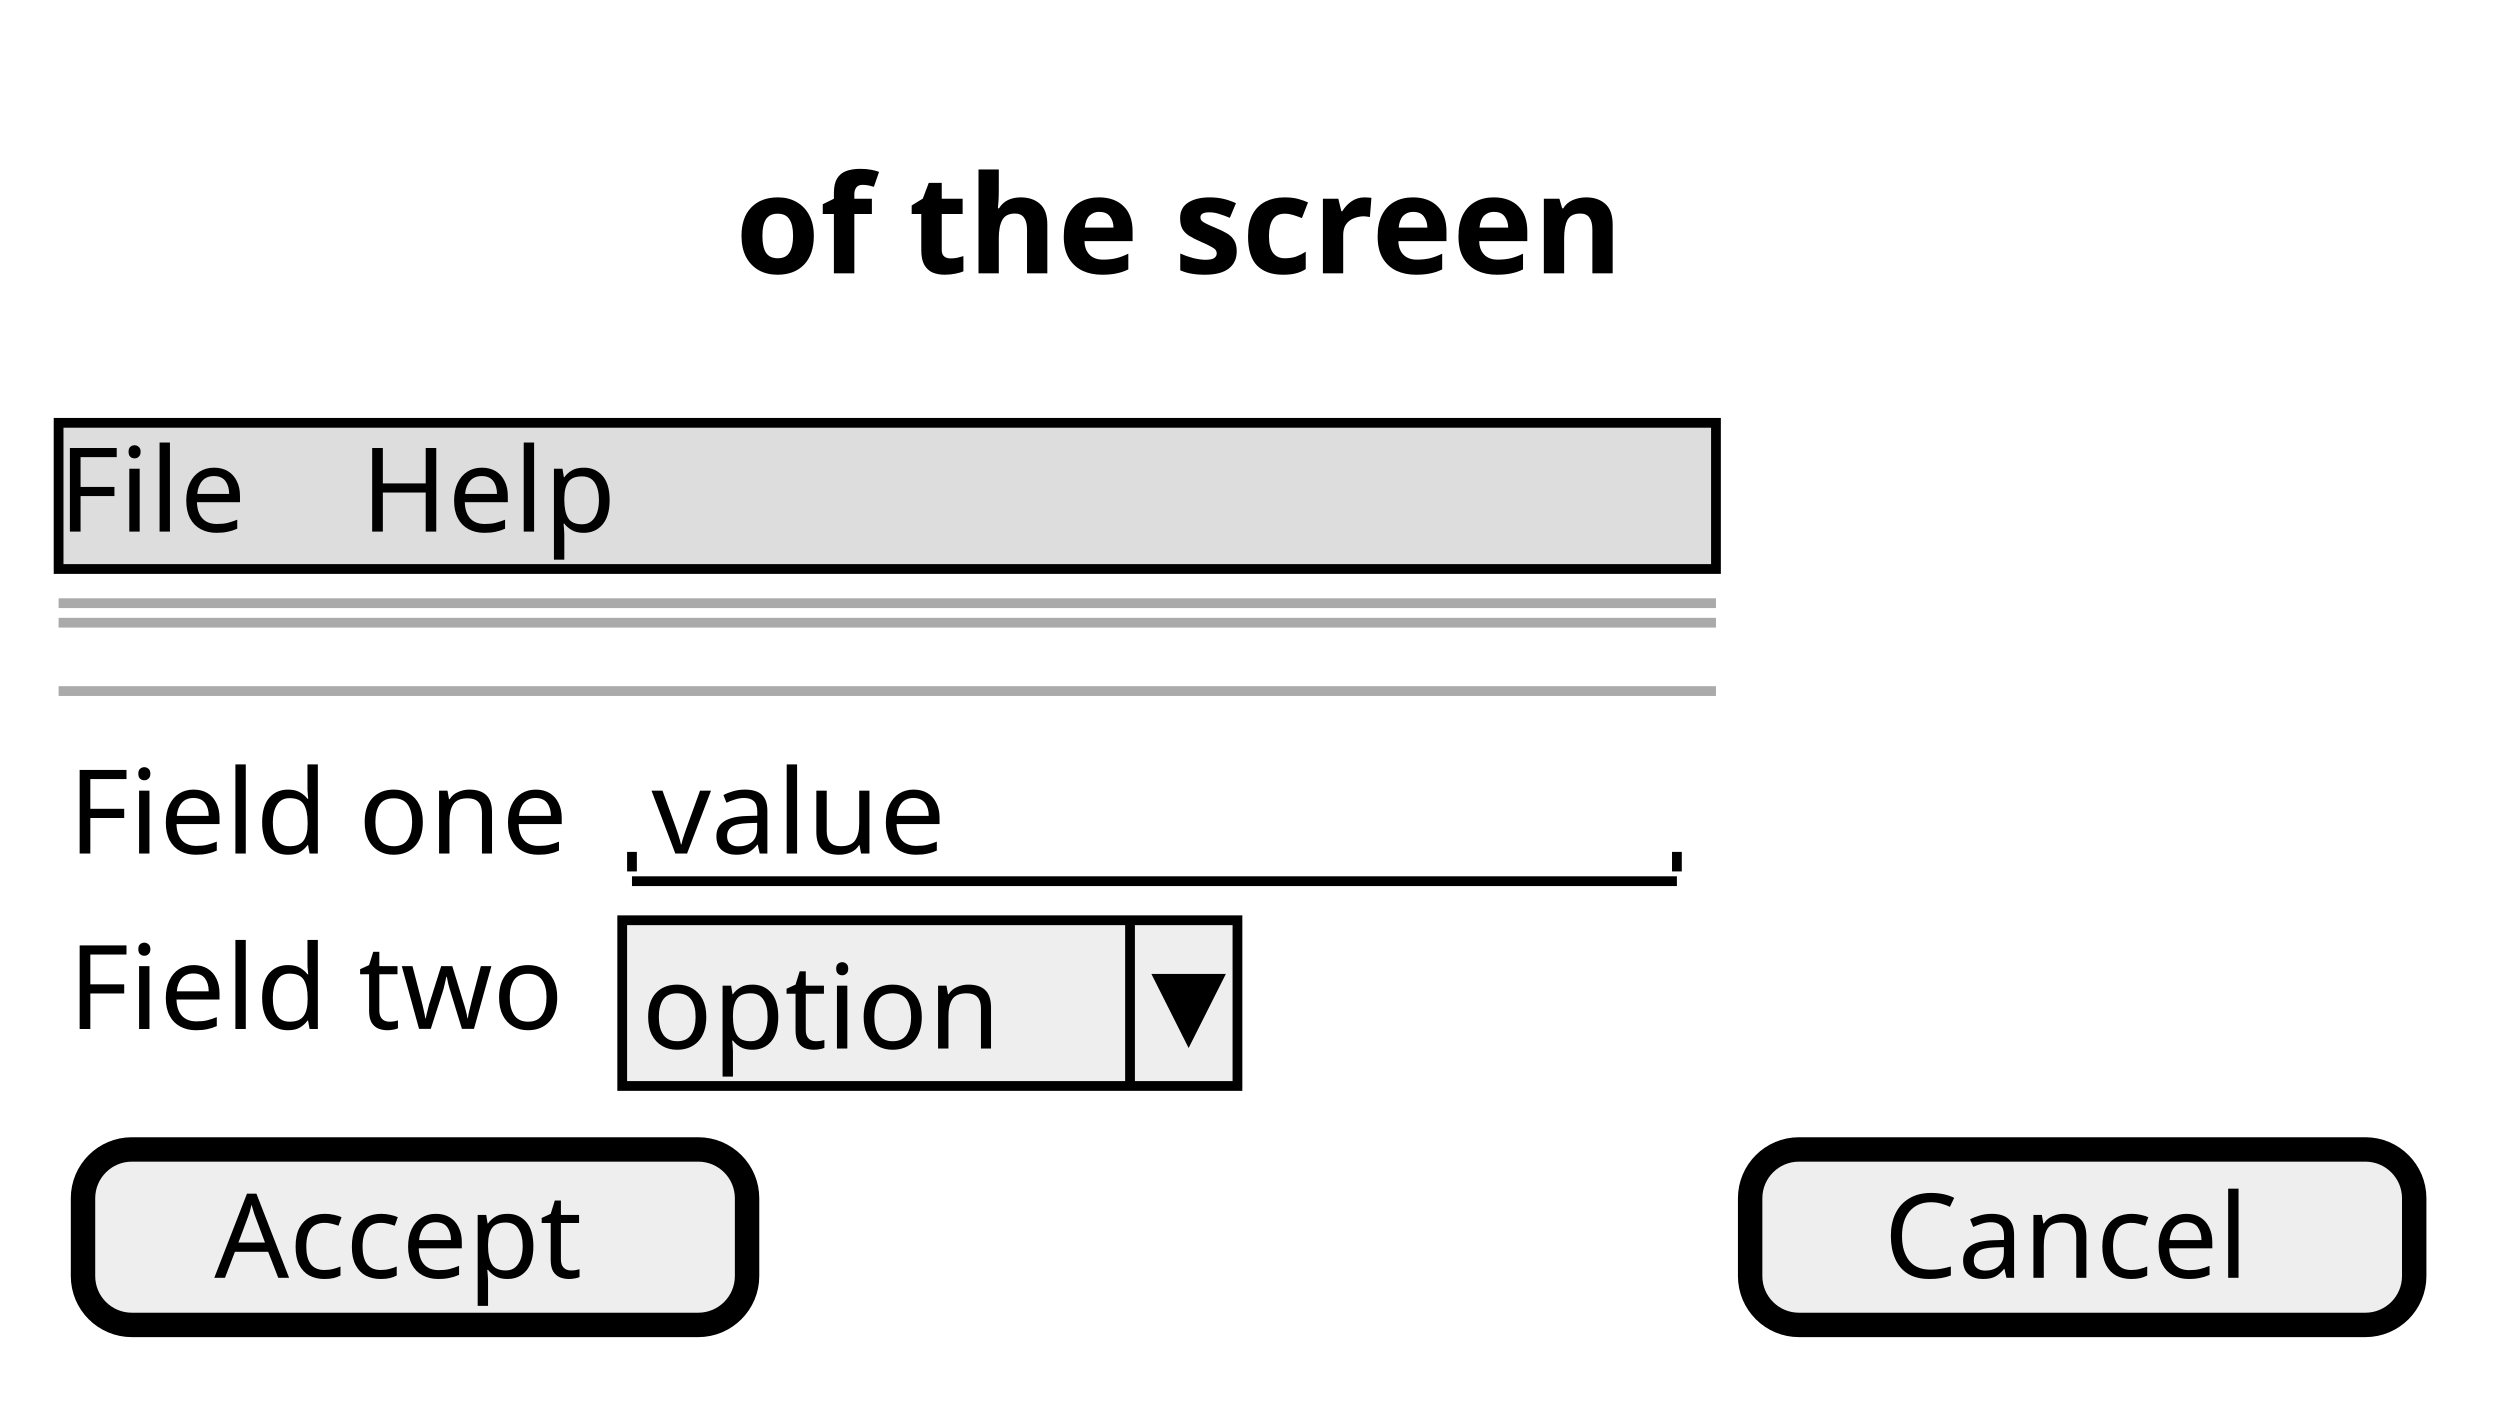
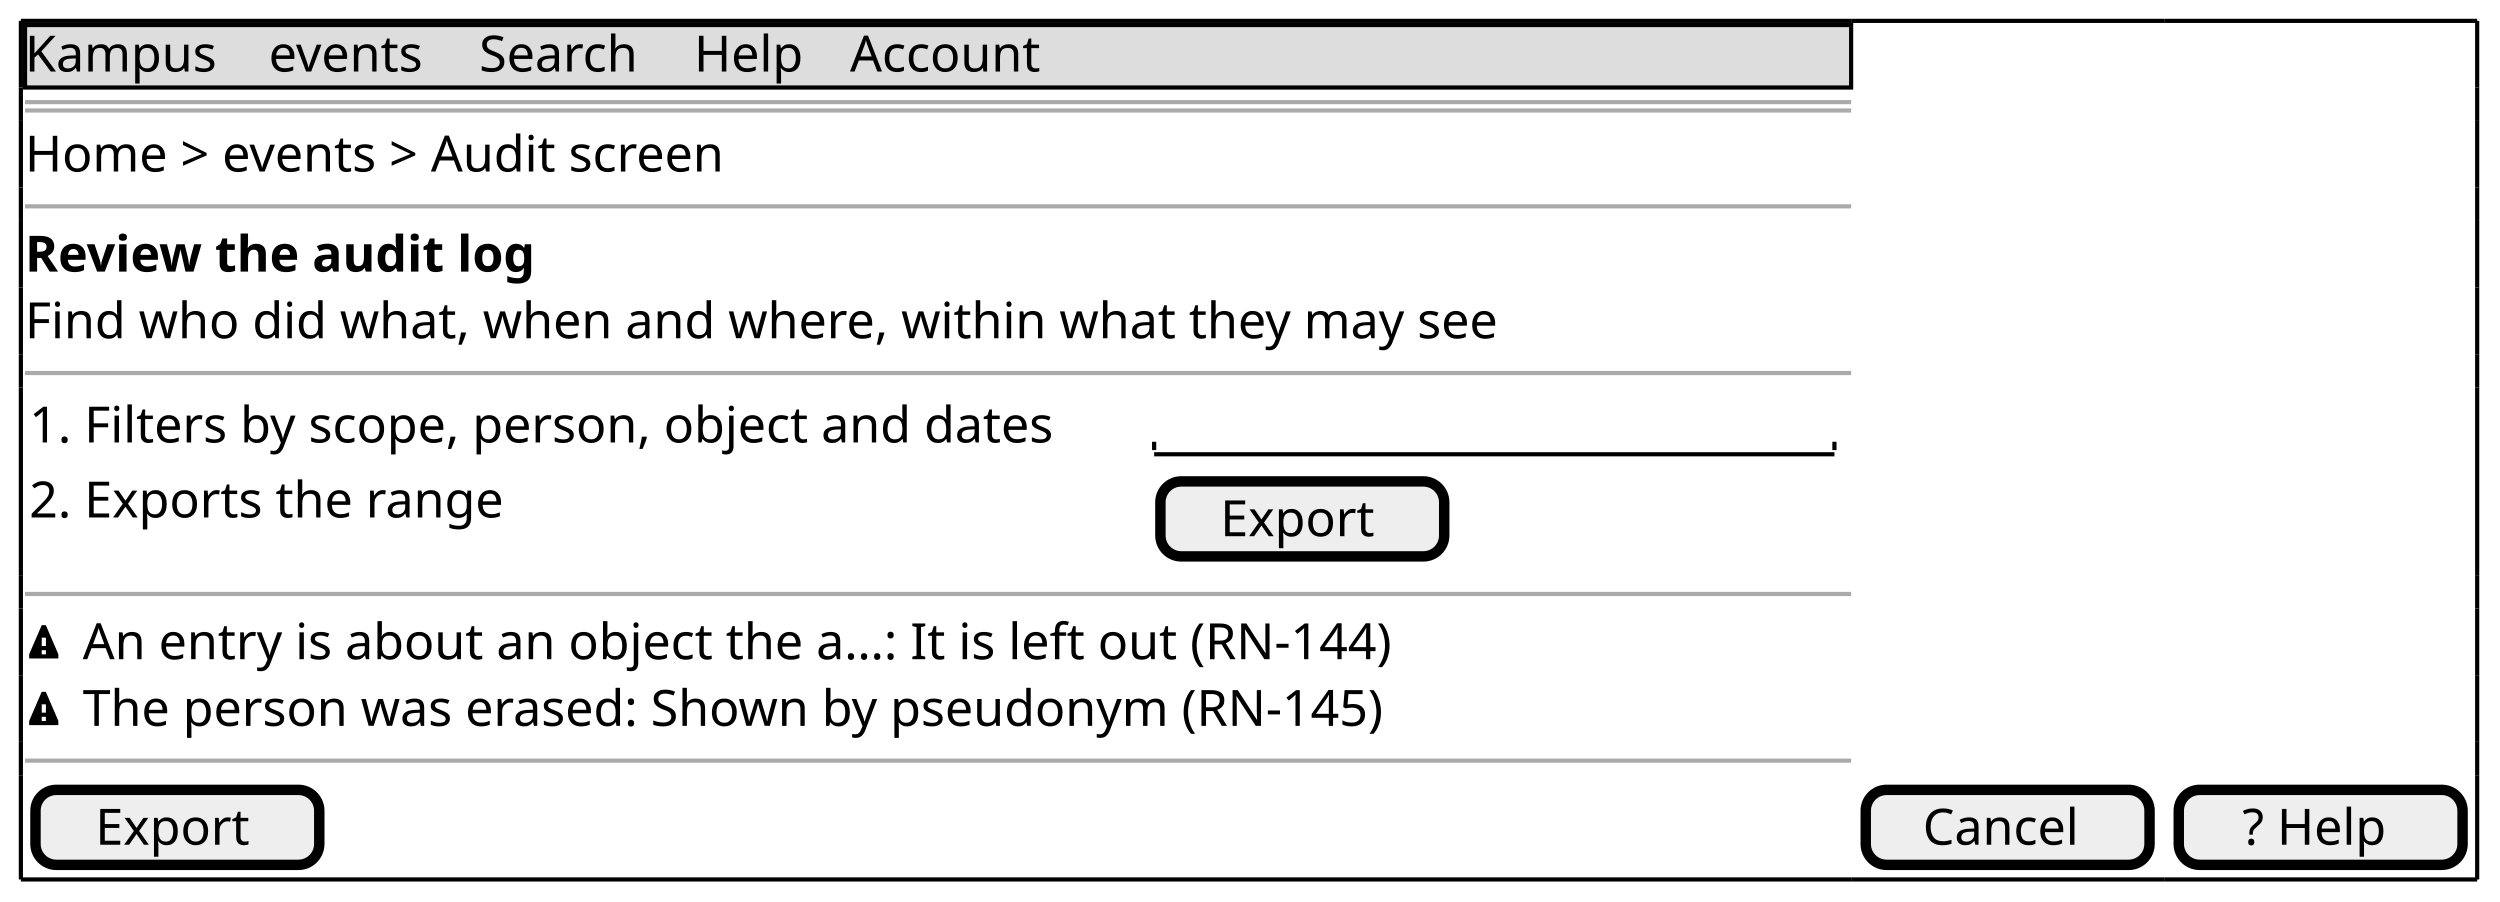
- <svg xmlns="http://www.w3.org/2000/svg" version="1.1" data-diagram-type="SALT" style="width:256px;height:145px;background:#FFFFFF;" width="256px" height="145px" viewBox="0 0 256 145" zoomAndPan="magnify" preserveAspectRatio="none" contentStyleType="text/css">
+ <svg xmlns="http://www.w3.org/2000/svg" version="1.1" data-diagram-type="SALT" style="width:599px;height:216px;background:#FFFFFF;" width="599px" height="216px" viewBox="0 0 599 216" zoomAndPan="magnify" preserveAspectRatio="none" contentStyleType="text/css">
  <defs />
  <g font-family="sans-serif" lengthAdjust="spacing">
-     <g class="title" data-source-line="4">
-       <text x="75.305" y="27.995" fill="#000" font-size="14" textLength="104.104" font-weight="700">of the screen</text>
-     </g>
-     <rect x="6" y="43.297" width="169.715" height="14.969" fill="#DDD" style="stroke:#000;stroke-width:1;" />
-     <text x="6" y="54.436" fill="#000" font-size="12" textLength="20.953">File</text>
-     <text x="36.953" y="54.436" fill="#000" font-size="12" textLength="27.357">Help</text>
-     <line x1="6" y1="61.766" x2="175.715" y2="61.766" style="stroke:#AAA;stroke-width:1;" />
-     <line x1="6" y1="63.766" x2="175.715" y2="63.766" style="stroke:#AAA;stroke-width:1;" />
-     <line x1="6" y1="70.766" x2="175.715" y2="70.766" style="stroke:#AAA;stroke-width:1;" />
-     <text x="7" y="87.404" fill="#000" font-size="12" textLength="54.715">Field one</text>
-     <text x="66.715" y="87.404" fill="#000" font-size="12" textLength="32.777">value</text>
-     <line x1="64.715" y1="90.234" x2="171.715" y2="90.234" style="stroke:#000;stroke-width:1;" />
-     <line x1="64.715" y1="87.234" x2="64.715" y2="89.234" style="stroke:#000;stroke-width:1;" />
-     <line x1="171.715" y1="87.234" x2="171.715" y2="89.234" style="stroke:#000;stroke-width:1;" />
-     <text x="7" y="105.373" fill="#000" font-size="12" textLength="54.246">Field two</text>
-     <rect x="63.715" y="94.234" width="63" height="16.969" fill="#EEE" style="stroke:#000;stroke-width:1;" />
-     <text x="65.715" y="107.373" fill="#000" font-size="12" textLength="37.945">option</text>
-     <line x1="115.715" y1="94.234" x2="115.715" y2="111.203" style="stroke:#000;stroke-width:1;" />
-     <polygon points="118.715,100.234,124.715,100.234,121.715,106.203" fill="#000" style="stroke:#000;stroke-width:1;stroke-linejoin:miter;stroke-miterlimit:10;" />
-     <rect x="8.5" y="117.703" width="68" height="17.969" fill="#EEE" style="stroke:#000;stroke-width:2.5;" rx="5" ry="5" />
-     <text x="21.945" y="130.842" fill="#000" font-size="12" textLength="41.109">Accept</text>
-     <rect x="179.215" y="117.703" width="68" height="17.969" fill="#EEE" style="stroke:#000;stroke-width:2.5;" rx="5" ry="5" />
-     <text x="192.889" y="130.842" fill="#000" font-size="12" textLength="40.652">Cancel</text>
+     <rect x="6" y="6" width="437.531" height="14.969" fill="#DDD" style="stroke:#000;stroke-width:1;" />
+     <text x="6" y="17.139" fill="#000" font-size="12" textLength="48.387">Kampus</text>
+     <text x="64.387" y="17.139" fill="#000" font-size="12" textLength="40.43">events</text>
+     <text x="114.816" y="17.139" fill="#000" font-size="12" textLength="41.49">Search</text>
+     <text x="166.307" y="17.139" fill="#000" font-size="12" textLength="27.357">Help</text>
+     <text x="203.664" y="17.139" fill="#000" font-size="12" textLength="48.662">Account</text>
+     <line x1="6" y1="24.469" x2="443.531" y2="24.469" style="stroke:#AAA;stroke-width:1;" />
+     <line x1="6" y1="26.469" x2="443.531" y2="26.469" style="stroke:#AAA;stroke-width:1;" />
+     <text x="6" y="41.107" fill="#000" font-size="12" textLength="186.674">Home &gt; events &gt; Audit screen</text>
+     <line x1="6" y1="49.438" x2="443.531" y2="49.438" style="stroke:#AAA;stroke-width:1;" />
+     <text x="6" y="65.076" fill="#000" font-size="12" textLength="139.518" font-weight="700">Review the audit log</text>
+     <text x="6" y="81.045" fill="#000" font-size="12" textLength="379.793">Find who did what, when and where, within what they may see</text>
+     <line x1="6" y1="89.375" x2="443.531" y2="89.375" style="stroke:#AAA;stroke-width:1;" />
+     <text x="7" y="106.014" fill="#000" font-size="12" textLength="266.531">1. Filters by scope, person, object and dates</text>
+     <text x="278.531" y="106.014" fill="#000" font-size="12"> </text>
+     <line x1="276.531" y1="108.844" x2="439.531" y2="108.844" style="stroke:#000;stroke-width:1;" />
+     <line x1="276.531" y1="105.844" x2="276.531" y2="107.844" style="stroke:#000;stroke-width:1;" />
+     <line x1="439.531" y1="105.844" x2="439.531" y2="107.844" style="stroke:#000;stroke-width:1;" />
+     <text x="7" y="123.982" fill="#000" font-size="12" textLength="123.012">2. Exports the range</text>
+     <rect x="278.031" y="115.344" width="68" height="17.969" fill="#EEE" style="stroke:#000;stroke-width:2.5;" rx="5" ry="5" />
+     <text x="292.391" y="128.482" fill="#000" font-size="12" textLength="39.281">Export</text>
+     <line x1="6" y1="142.313" x2="443.531" y2="142.313" style="stroke:#AAA;stroke-width:1;" />
+     <path d="M10.09,149.781 C10.03,149.781 9.99,149.821 9.96,149.871 L7.02,156.681 C7,156.731 6.99,156.811 6.99,156.871 L6.99,157.681 C6.99,157.731 7.03,157.771 7.08,157.771 L13.89,157.771 C13.94,157.771 13.98,157.731 13.98,157.681 L13.98,156.871 C13.98,156.821 13.97,156.731 13.95,156.681 L11.01,149.871 C10.99,149.821 10.94,149.781 10.88,149.781 L10.07,149.781 M10,152.781 L11,152.781 L11,154.781 L10,154.781 L10,152.781 M10,155.781 L11,155.781 L11,156.781 L10,156.781 L10,155.781" fill="#000" />
+     <text x="19.814" y="157.951" fill="#000" font-size="12" textLength="343.594">An entry is about an object the a…: It is left out (RN-144)</text>
+     <path d="M10.09,165.75 C10.03,165.75 9.99,165.79 9.96,165.84 L7.02,172.65 C7,172.7 6.99,172.78 6.99,172.84 L6.99,173.65 C6.99,173.7 7.03,173.74 7.08,173.74 L13.89,173.74 C13.94,173.74 13.98,173.7 13.98,173.65 L13.98,172.84 C13.98,172.79 13.97,172.7 13.95,172.65 L11.01,165.84 C10.99,165.79 10.94,165.75 10.88,165.75 L10.07,165.75 M10,168.75 L11,168.75 L11,170.75 L10,170.75 L10,168.75 M10,171.75 L11,171.75 L11,172.75 L10,172.75 L10,171.75" fill="#000" />
+     <text x="19.814" y="173.92" fill="#000" font-size="12" textLength="337.365">The person was erased: Shown by pseudonym (RN-145)</text>
+     <line x1="6" y1="182.25" x2="443.531" y2="182.25" style="stroke:#AAA;stroke-width:1;" />
+     <rect x="8.5" y="189.25" width="68" height="17.969" fill="#EEE" style="stroke:#000;stroke-width:2.5;" rx="5" ry="5" />
+     <text x="22.859" y="202.389" fill="#000" font-size="12" textLength="39.281">Export</text>
+     <rect x="447.031" y="189.25" width="68" height="17.969" fill="#EEE" style="stroke:#000;stroke-width:2.5;" rx="5" ry="5" />
+     <text x="460.705" y="202.389" fill="#000" font-size="12" textLength="40.652">Cancel</text>
+     <rect x="522.031" y="189.25" width="68" height="17.969" fill="#EEE" style="stroke:#000;stroke-width:2.5;" rx="5" ry="5" />
+     <text x="537.261" y="202.389" fill="#000" font-size="12" textLength="37.541">? Help</text>
+     <line x1="5" y1="5" x2="443.531" y2="5" style="stroke:#000;stroke-width:1;" />
+     <line x1="443.531" y1="5" x2="518.531" y2="5" style="stroke:#000;stroke-width:1;" />
+     <line x1="518.531" y1="5" x2="593.531" y2="5" style="stroke:#000;stroke-width:1;" />
+     <line x1="5" y1="210.719" x2="443.531" y2="210.719" style="stroke:#000;stroke-width:1;" />
+     <line x1="443.531" y1="210.719" x2="518.531" y2="210.719" style="stroke:#000;stroke-width:1;" />
+     <line x1="518.531" y1="210.719" x2="593.531" y2="210.719" style="stroke:#000;stroke-width:1;" />
+     <line x1="5" y1="5" x2="5" y2="20.969" style="stroke:#000;stroke-width:1;" />
+     <line x1="593.531" y1="5" x2="593.531" y2="20.969" style="stroke:#000;stroke-width:1;" />
+     <line x1="5" y1="177.75" x2="5" y2="185.75" style="stroke:#000;stroke-width:1;" />
+     <line x1="593.531" y1="177.75" x2="593.531" y2="185.75" style="stroke:#000;stroke-width:1;" />
+     <line x1="5" y1="92.875" x2="5" y2="137.813" style="stroke:#000;stroke-width:1;" />
+     <line x1="593.531" y1="92.875" x2="593.531" y2="137.813" style="stroke:#000;stroke-width:1;" />
+     <line x1="5" y1="44.938" x2="5" y2="52.938" style="stroke:#000;stroke-width:1;" />
+     <line x1="593.531" y1="44.938" x2="593.531" y2="52.938" style="stroke:#000;stroke-width:1;" />
+     <line x1="5" y1="161.781" x2="5" y2="177.75" style="stroke:#000;stroke-width:1;" />
+     <line x1="593.531" y1="161.781" x2="593.531" y2="177.75" style="stroke:#000;stroke-width:1;" />
+     <line x1="5" y1="84.875" x2="5" y2="92.875" style="stroke:#000;stroke-width:1;" />
+     <line x1="593.531" y1="84.875" x2="593.531" y2="92.875" style="stroke:#000;stroke-width:1;" />
+     <line x1="5" y1="28.969" x2="5" y2="44.938" style="stroke:#000;stroke-width:1;" />
+     <line x1="593.531" y1="28.969" x2="593.531" y2="44.938" style="stroke:#000;stroke-width:1;" />
+     <line x1="5" y1="145.813" x2="5" y2="161.781" style="stroke:#000;stroke-width:1;" />
+     <line x1="593.531" y1="145.813" x2="593.531" y2="161.781" style="stroke:#000;stroke-width:1;" />
+     <line x1="5" y1="68.906" x2="5" y2="84.875" style="stroke:#000;stroke-width:1;" />
+     <line x1="593.531" y1="68.906" x2="593.531" y2="84.875" style="stroke:#000;stroke-width:1;" />
+     <line x1="5" y1="20.969" x2="5" y2="28.969" style="stroke:#000;stroke-width:1;" />
+     <line x1="593.531" y1="20.969" x2="593.531" y2="28.969" style="stroke:#000;stroke-width:1;" />
+     <line x1="5" y1="185.75" x2="5" y2="210.719" style="stroke:#000;stroke-width:1;" />
+     <line x1="593.531" y1="185.75" x2="593.531" y2="210.719" style="stroke:#000;stroke-width:1;" />
+     <line x1="5" y1="137.813" x2="5" y2="145.813" style="stroke:#000;stroke-width:1;" />
+     <line x1="593.531" y1="137.813" x2="593.531" y2="145.813" style="stroke:#000;stroke-width:1;" />
+     <line x1="5" y1="52.938" x2="5" y2="68.906" style="stroke:#000;stroke-width:1;" />
+     <line x1="593.531" y1="52.938" x2="593.531" y2="68.906" style="stroke:#000;stroke-width:1;" />
  </g>
</svg>
